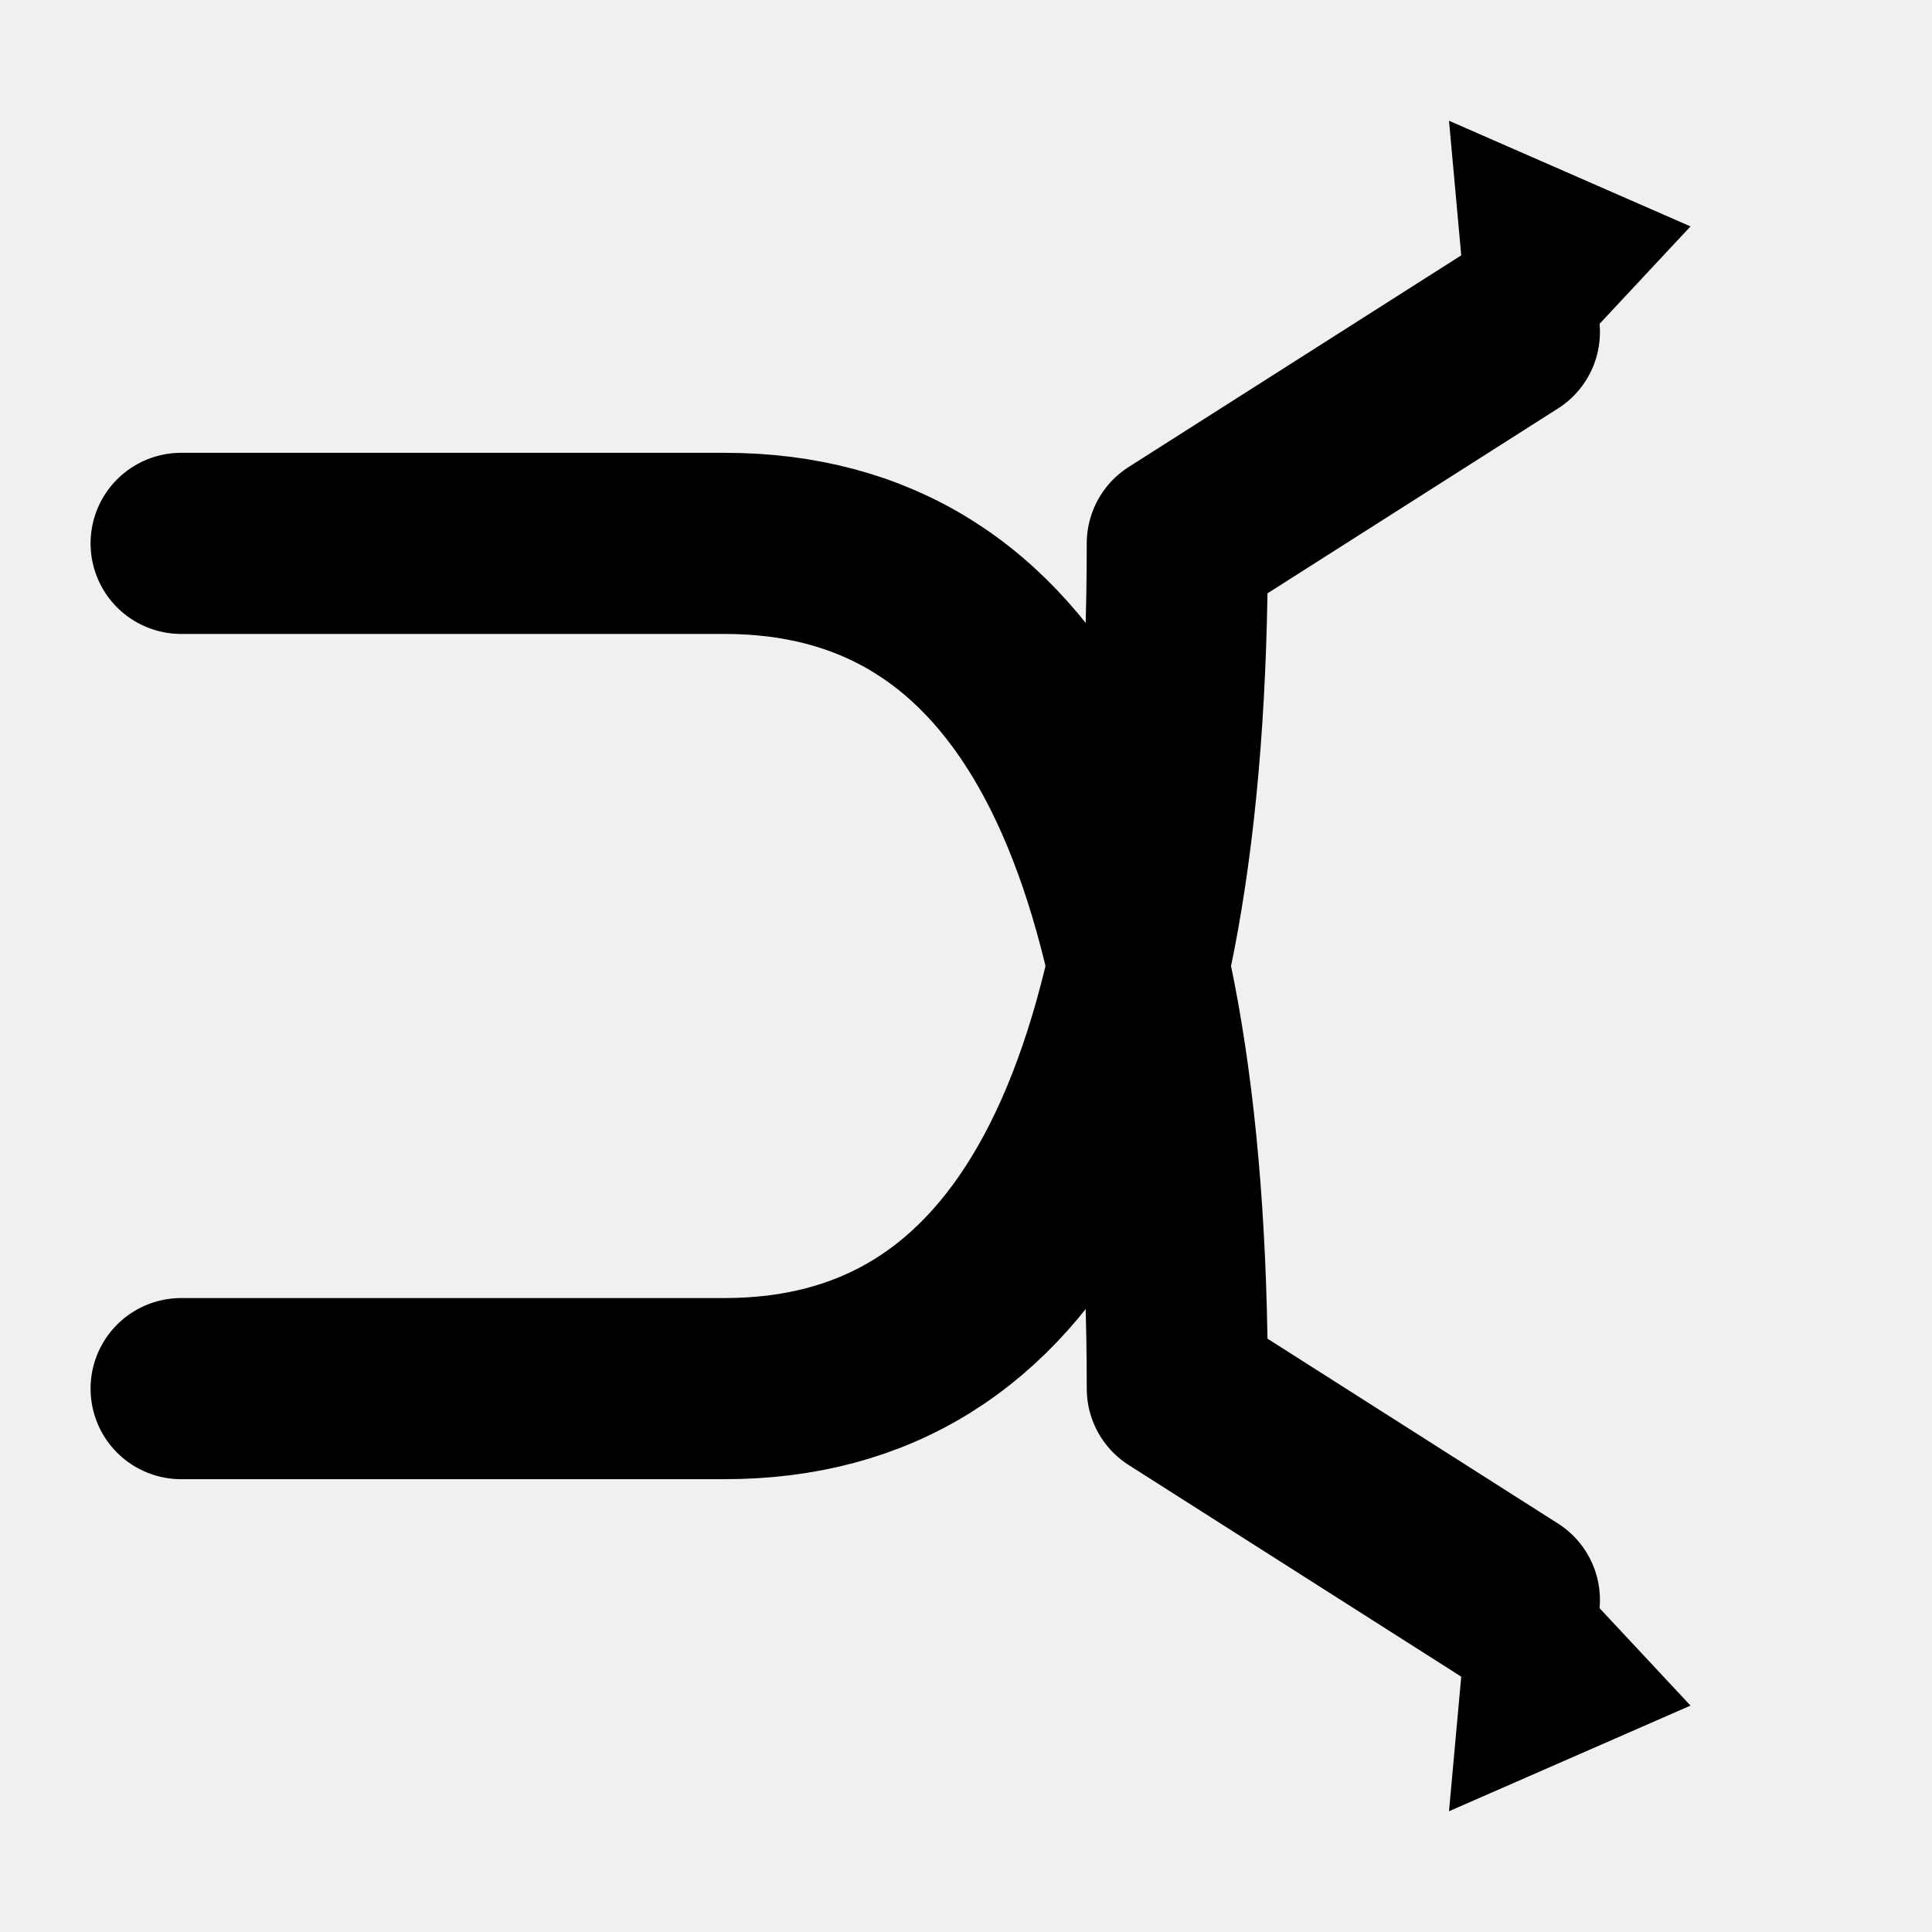
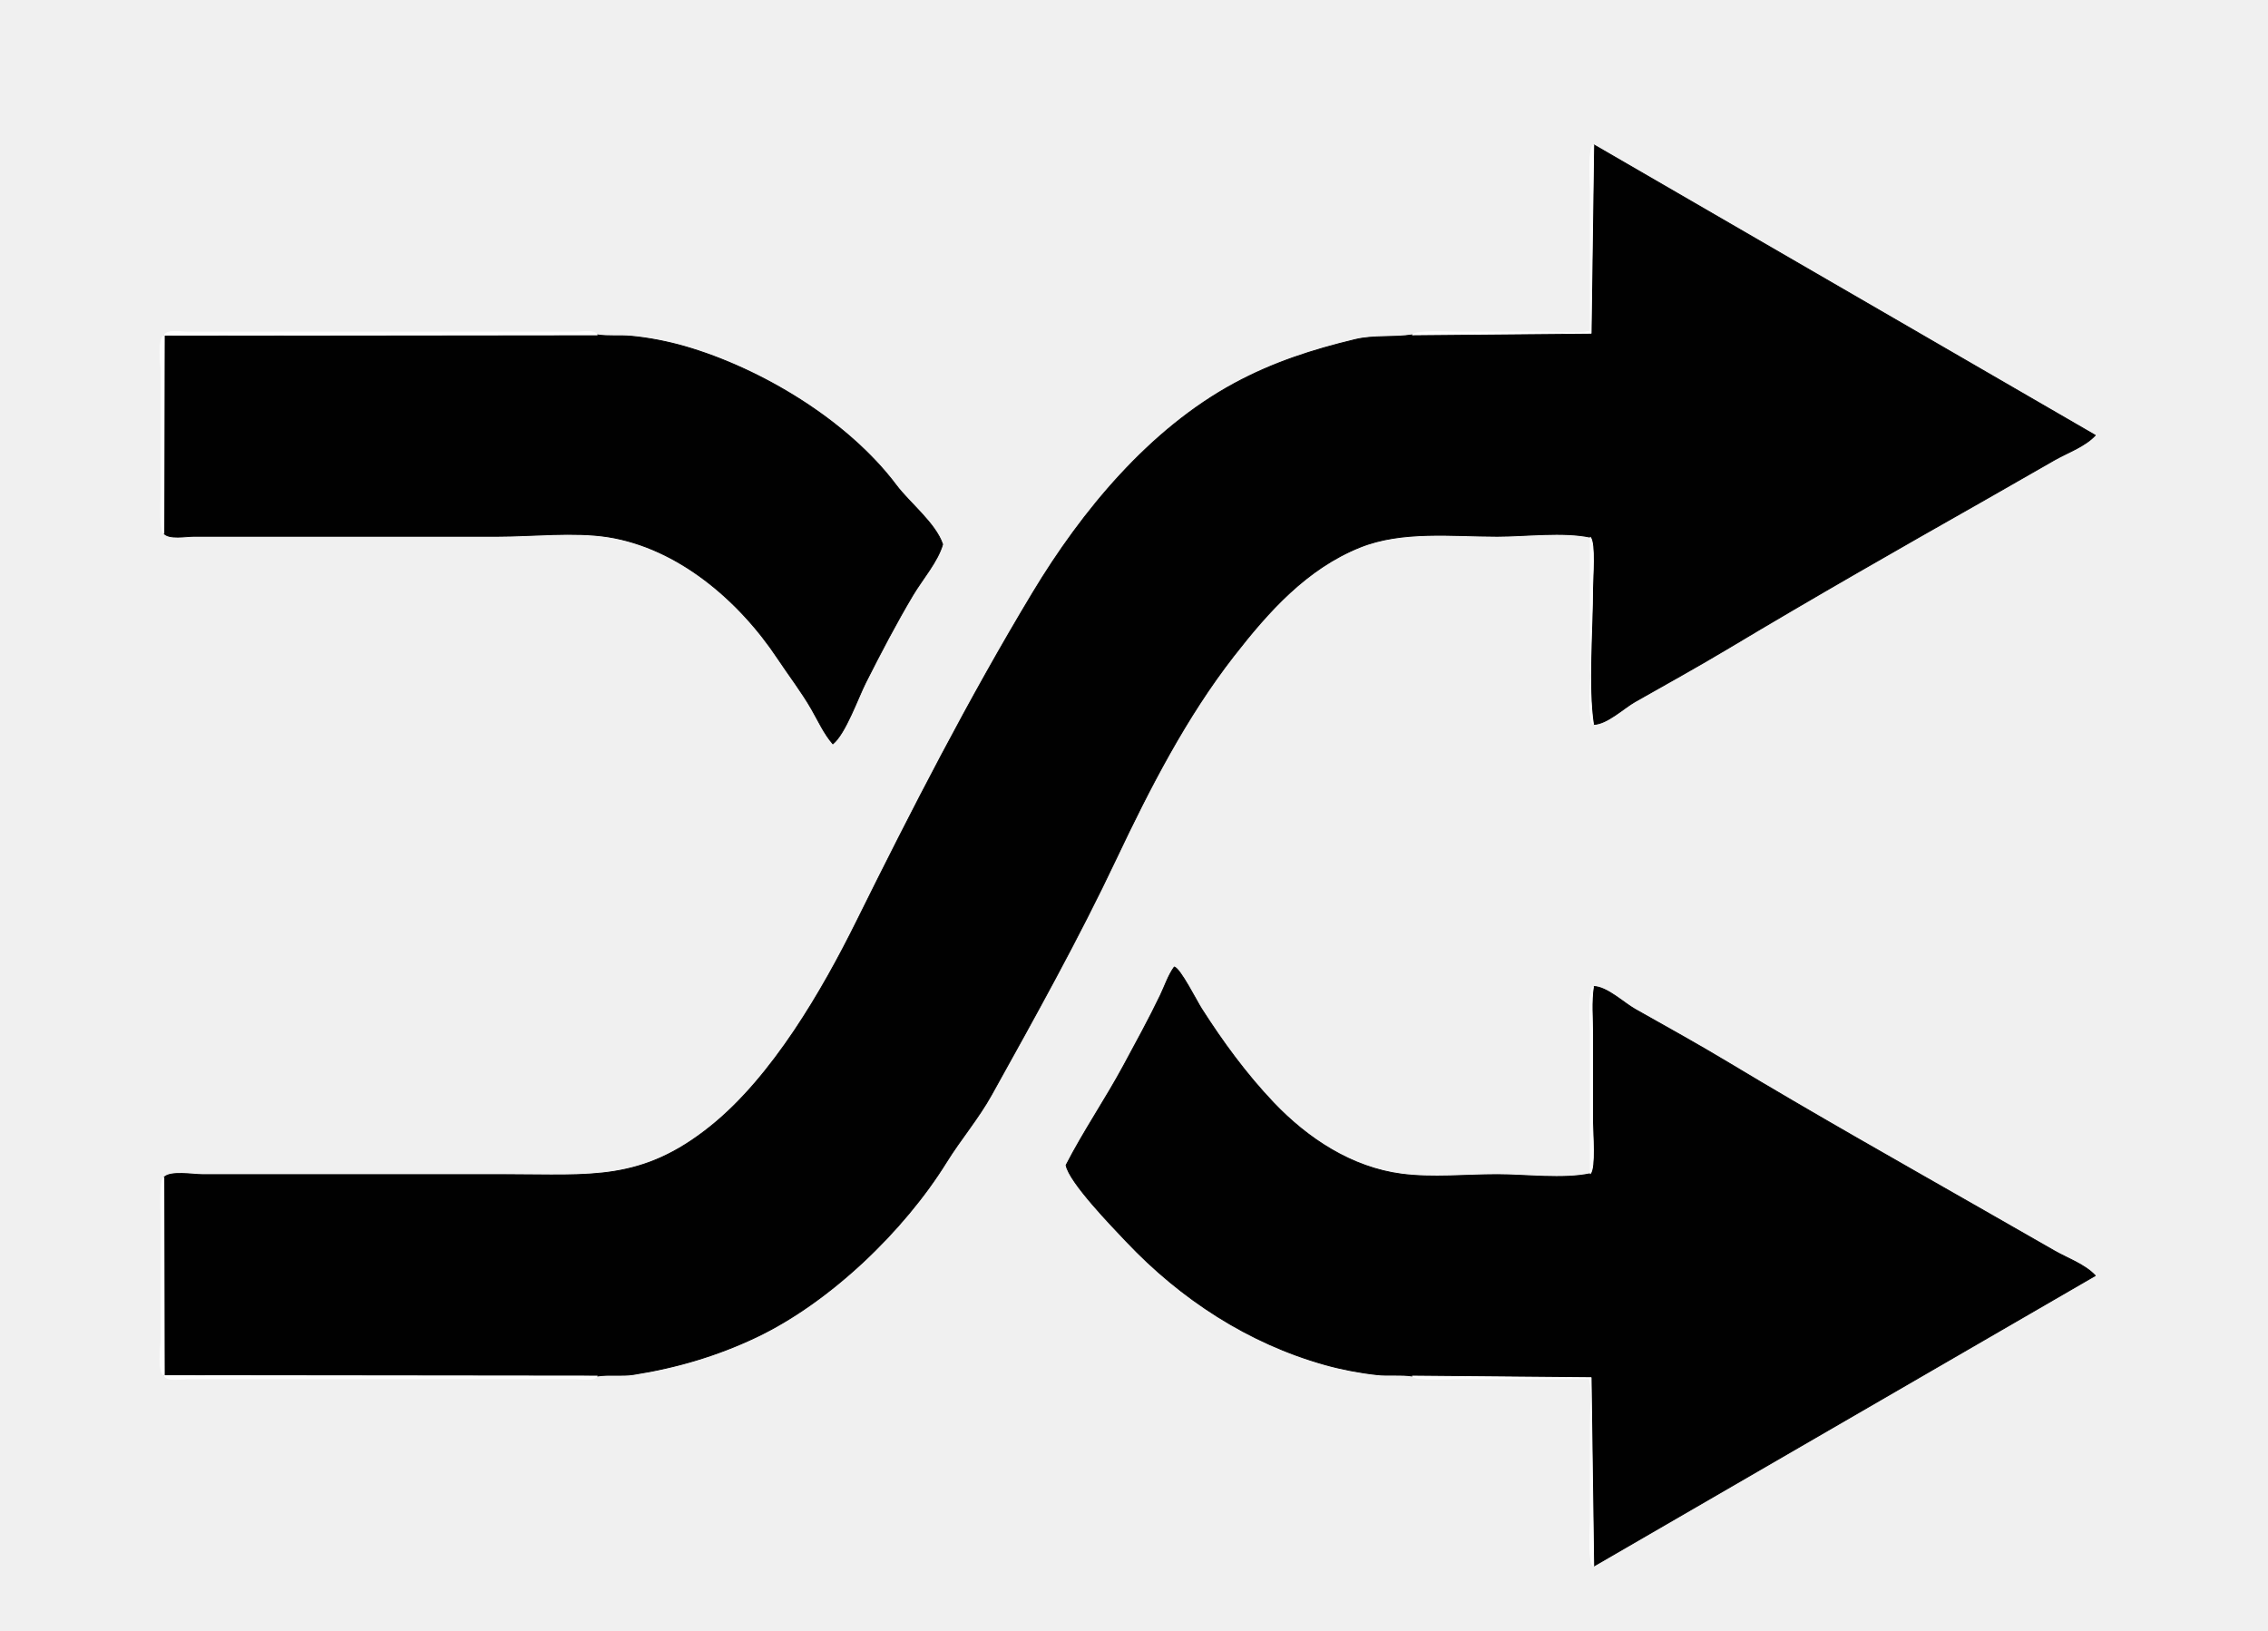
- <svg xmlns="http://www.w3.org/2000/svg" viewBox="0 0 128 128">
-   <path d="M12,92 L48,92 Q78,92 78,36 L100,22" fill="none" stroke="currentColor" stroke-width="12" stroke-linecap="round" stroke-linejoin="round" />
-   <path d="M12,36 L48,36 Q78,36 78,92 L100,106" fill="none" stroke="currentColor" stroke-width="12" stroke-linecap="round" stroke-linejoin="round" />
-   <polygon points="112,15 96,8 98,30" fill="currentColor" />
-   <polygon points="112,113 96,120 98,98" fill="currentColor" />
+ <svg xmlns="http://www.w3.org/2000/svg" viewBox="0 0 676 486" width="676" height="486">
+   <path d="M475.03 43.15C524.86 72.01 574.69 100.88 624.53 129.75C621.47 133.09 616.25 134.91 612.36 137.12C605.36 141.11 598.36 145.16 591.37 149.13C565.93 163.55 540.42 178.12 515.36 193.12C506.13 198.65 496.73 203.85 487.37 209.15C483.91 211.11 478.97 215.89 474.95 215.95C473.23 204.72 474.7 187.16 474.7 175.25C474.7 172.33 475.56 161.92 474 160.14C466.06 158.41 454.58 159.86 446.25 159.86C432.88 159.86 417.92 158.07 405.35 163.12C389.43 169.52 378.08 182.27 367.76 195.51C353.55 213.74 342.58 235.1 332.7 255.98C321.39 279.91 308.48 303.05 295.55 326.33C291.63 333.39 286.35 339.58 282.13 346.37C269.38 366.96 247.28 388.2 225.35 398.61C213.74 404.12 201.59 407.71 188.85 409.7C185.27 410.26 181.57 409.63 178 410.19C134.99 410.14 91.97 410.1 48.96 410.05C48.92 390.37 48.88 370.68 48.84 351C50.65 348.93 57.53 350.14 60.25 350.14C71.58 350.14 82.92 350.14 94.25 350.14C113.08 350.14 131.92 350.14 150.75 350.14C176.22 350.14 191.2 352.34 211.92 335.65C230.23 320.91 245.09 295.3 255.34 274.6C271.77 241.42 288.78 208.29 307.86 176.62C322.49 152.33 342.61 127.97 367.97 114.26C379.52 108.02 391.28 104.25 403.89 101.22C409.5 99.87 415.35 100.7 421 99.81C438.75 99.65 456.5 99.49 474.25 99.33C474.51 80.6 474.77 61.87 475.03 43.15ZM178 99.81C181.33 100.33 184.79 99.92 188.16 100.23C193.34 100.7 199.05 101.83 204.03 103.26C226.68 109.78 252.64 125.31 267.13 144.63C271.14 149.97 278.84 155.95 280.97 162.25C279.55 167.34 274.86 172.76 272.12 177.36C267.14 185.72 262.49 194.64 258.09 203.34C255.71 208.04 252.04 218.6 248.25 221.74C245.62 218.74 243.86 214.79 241.88 211.36C238.91 206.2 235.15 201.32 231.87 196.38C220.3 178.93 202.09 163.33 181.24 160.03C171.18 158.44 158.57 159.86 148.25 159.86C126.25 159.86 104.25 159.86 82.25 159.86C74.08 159.86 65.92 159.86 57.75 159.86C55.41 159.86 50.43 160.82 48.84 159C48.88 139.32 48.92 119.63 48.96 99.95C91.97 99.9 134.99 99.86 178 99.81ZM474 349.86C475.56 348.08 474.7 337.67 474.7 334.75C474.7 325.92 474.7 317.08 474.7 308.25C474.7 303.6 474.23 298.64 474.95 294.05C478.98 294.11 483.89 298.89 487.37 300.85C496.73 306.13 506.14 311.33 515.36 316.88C540.39 331.94 565.98 346.35 591.37 360.87C598.35 364.86 605.36 368.89 612.36 372.88C616.27 375.11 621.43 376.92 624.53 380.25C574.7 409.12 524.86 437.99 475.03 466.85C474.77 448.13 474.51 429.4 474.25 410.67C456.5 410.51 438.75 410.35 421 410.19C417.51 409.64 413.9 410.15 410.39 409.76C405.3 409.21 399.79 408.16 394.89 406.78C372.15 400.4 352.02 387.31 335.69 370.04C331.64 365.75 318.68 352.43 317.75 347.32C322.93 337.22 329.49 327.66 334.89 317.64C338.6 310.76 342.51 303.65 345.87 296.64C347.19 293.89 348.21 290.72 350 288.25C351.76 288.62 356.71 298.45 358.11 300.64C364.44 310.56 371.41 320.1 379.56 328.68C389.81 339.46 402.86 348.02 417.75 349.98C426.96 351.19 436.96 350.14 446.25 350.14C454.6 350.14 466.05 351.58 474 349.86Z" fill="#010101" fill-rule="evenodd" stroke="#010101" stroke-width="0.25" stroke-linejoin="round" />
+   <path d="M475.03 43.15C474.77 61.87 474.51 80.6 474.25 99.33C456.5 99.49 438.75 99.65 421 99.81C421.69 98.46 432.04 99 434.25 99C443.25 99 452.25 99 461.25 99C465.37 99 469.99 99.55 474 98.75C474 84.58 474 70.42 474 56.25C474 53.87 473.34 43.54 475.03 43.15ZM178 99.81C134.99 99.86 91.97 99.9 48.96 99.95C49.79 98.21 53.88 99 55.75 99C62.75 99 69.75 99 76.75 99C102.42 99 128.08 99 153.75 99C159.75 99 165.75 99 171.75 99C173.42 99 177.22 98.29 178 99.81ZM48.96 99.95C48.92 119.63 48.88 139.32 48.84 159C47.43 158.31 48 148.45 48 146.25C48 134.58 48 122.92 48 111.25C48 108.88 46.88 100.96 48.96 99.95ZM474 160.14C475.56 161.92 474.7 172.33 474.7 175.25C474.7 187.16 473.23 204.72 474.95 215.95C473.38 215.37 474 205.08 474 202.75C474 188.55 474 174.34 474 160.14ZM474.95 294.05C474.23 298.64 474.7 303.6 474.7 308.25C474.7 317.08 474.7 325.92 474.7 334.75C474.7 337.67 475.56 348.08 474 349.86C474 335.66 474 321.45 474 307.25C474 304.92 473.38 294.63 474.95 294.05ZM48.84 351C48.88 370.68 48.92 390.37 48.96 410.05C46.88 409.04 48 401.13 48 398.75C48 387.08 48 375.42 48 363.75C48 361.55 47.43 351.69 48.84 351ZM48.96 410.05C91.97 410.1 134.99 410.14 178 410.19C177.22 411.71 173.42 411 171.75 411C165.75 411 159.75 411 153.75 411C128.08 411 102.42 411 76.75 411C69.75 411 62.75 411 55.75 411C53.88 411 49.79 411.79 48.96 410.05ZM421 410.19C438.75 410.35 456.5 410.51 474.25 410.67C474.51 429.4 474.77 448.13 475.03 466.85C473.34 466.46 474 456.13 474 453.75C474 444.08 474 434.42 474 424.75C474 420.32 474.61 415.32 473.75 411C460.42 411 447.08 411 433.75 411C431.58 411 421.7 411.55 421 410.19Z" fill="#ffffff" fill-rule="evenodd" stroke="#ffffff" stroke-width="0.25" stroke-linejoin="round" />
</svg>
